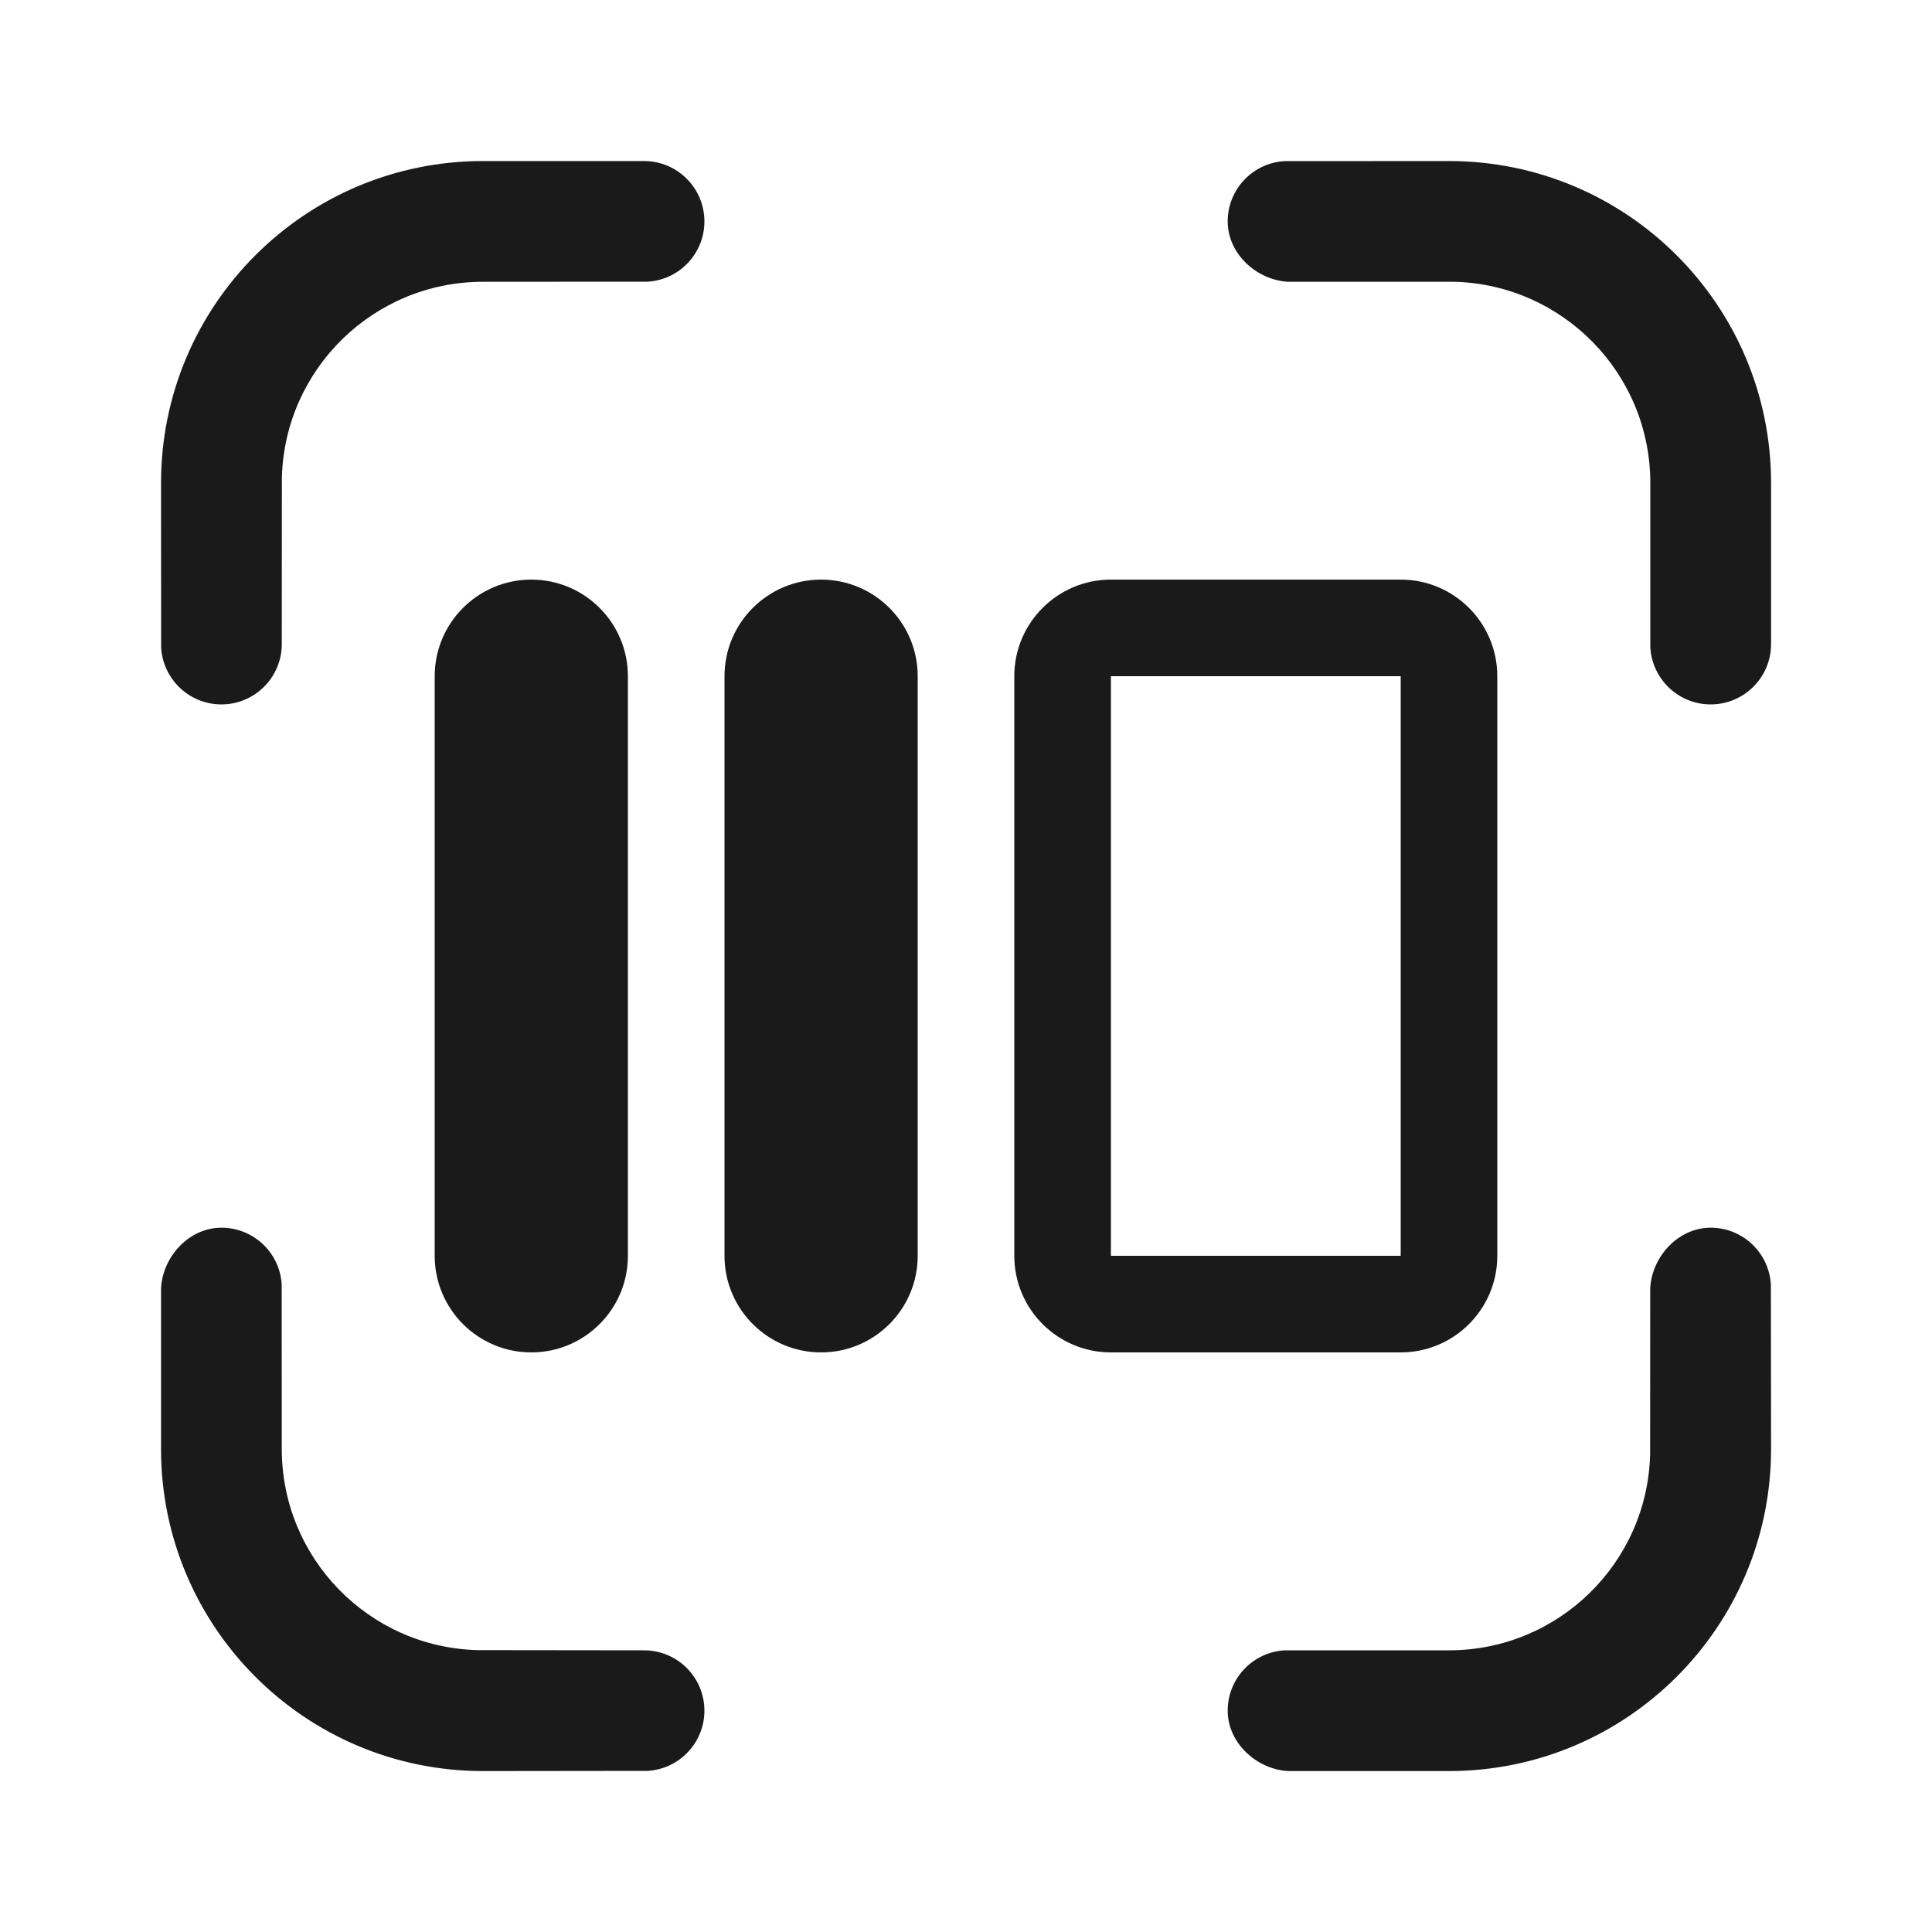
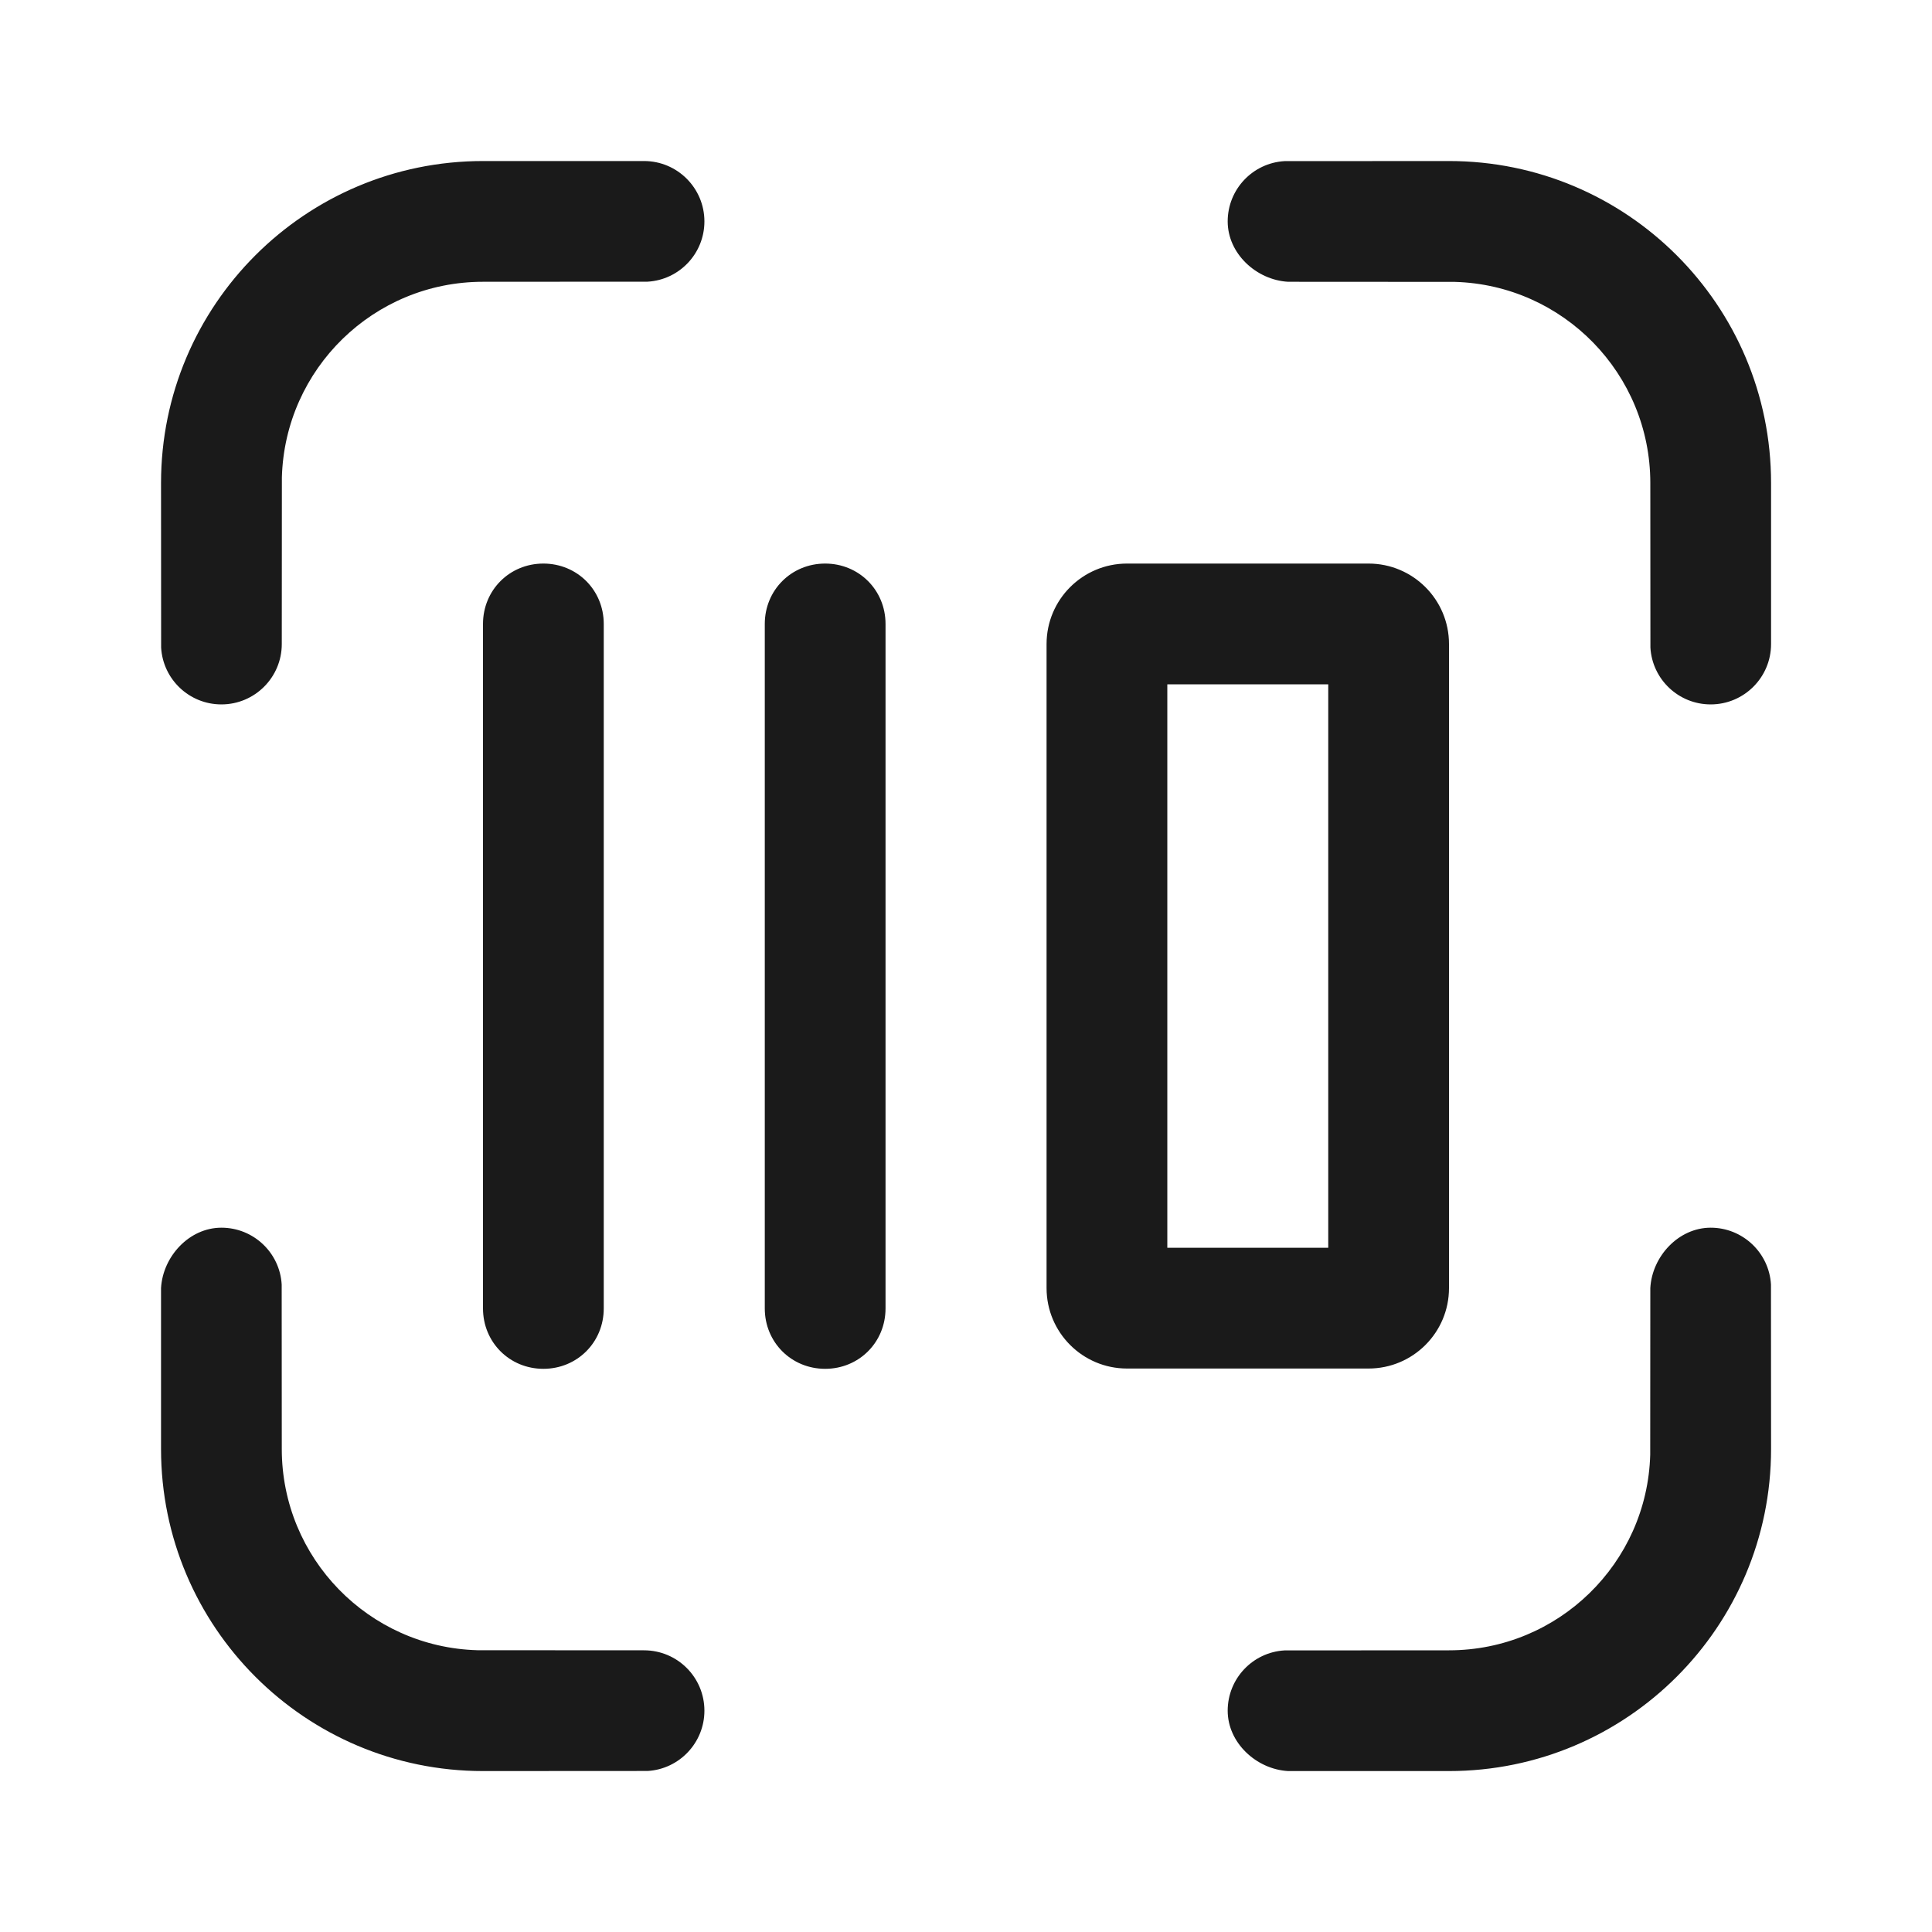
<svg xmlns="http://www.w3.org/2000/svg" viewBox="0 0 20 20" width="20" height="20" fill="none">
  <rect id="居右" width="20" height="20" x="0" y="0" />
-   <path id="合并" d="M7.292 2.292C7.292 1.947 7.012 1.667 6.667 1.667L5 1.667C3.159 1.667 1.667 3.159 1.667 5L1.668 6.703C1.687 7.031 1.959 7.292 2.292 7.292C2.637 7.292 2.917 7.012 2.917 6.667L2.918 4.942C2.949 3.818 3.869 2.917 5 2.917L6.704 2.916C7.032 2.897 7.292 2.625 7.292 2.292ZM18.334 5C18.334 3.159 16.841 1.667 15 1.667L13.297 1.668C12.969 1.687 12.709 1.959 12.709 2.292C12.709 2.625 13.005 2.898 13.333 2.917L15.058 2.917C16.182 2.948 17.084 3.869 17.084 5L17.084 6.703C17.104 7.031 17.375 7.292 17.709 7.292C18.054 7.292 18.334 7.012 18.334 6.667L18.334 5ZM4.5 7L4.5 13C4.5 13.552 4.948 14 5.5 14C6.052 14 6.5 13.552 6.5 13L6.5 7C6.5 6.448 6.052 6 5.5 6C4.948 6 4.5 6.448 4.5 7ZM7.5 7C7.5 6.448 7.948 6 8.5 6C9.052 6 9.5 6.448 9.5 7L9.5 13C9.5 13.552 9.052 14 8.5 14C7.948 14 7.5 13.552 7.5 13L7.5 7ZM15.5 7C15.5 6.448 15.052 6 14.5 6L11.5 6C10.948 6 10.5 6.448 10.5 7L10.5 13C10.5 13.552 10.948 14 11.5 14L14.5 14C15.052 14 15.5 13.552 15.5 13L15.5 7ZM11.5 7L14.5 7L14.5 13L11.5 13L11.5 7ZM2.916 13.297C2.897 12.969 2.625 12.709 2.292 12.709C1.959 12.709 1.686 13.005 1.667 13.334L1.667 15C1.667 16.841 3.159 18.334 5 18.334L6.704 18.332C7.032 18.313 7.292 18.041 7.292 17.709C7.292 17.363 7.012 17.084 6.667 17.084L4.942 17.082C3.818 17.052 2.917 16.131 2.917 15L2.916 13.297ZM18.332 13.297C18.313 12.969 18.041 12.709 17.709 12.709C17.375 12.709 17.102 13.005 17.083 13.334L17.082 15.058C17.052 16.182 16.131 17.084 15 17.084L13.297 17.084C12.969 17.104 12.709 17.375 12.709 17.709C12.709 18.041 13.005 18.314 13.333 18.334L15 18.334C16.841 18.334 18.334 16.841 18.334 15L18.332 13.297Z" fill="rgb(0,0,0)" fill-opacity="0.898" fill-rule="evenodd" />
+   <path id="合并" d="M7.292 2.292C7.292 1.947 7.012 1.667 6.667 1.667L5 1.667C3.16 1.667 1.667 3.159 1.667 5L1.668 6.704C1.687 7.032 1.959 7.292 2.292 7.292C2.637 7.292 2.917 7.012 2.917 6.667L2.918 4.942C2.949 3.818 3.869 2.917 5 2.917L6.704 2.916C7.032 2.897 7.292 2.625 7.292 2.292ZM18.334 5C18.334 3.159 16.841 1.667 15 1.667L13.297 1.668C12.969 1.687 12.709 1.959 12.709 2.292C12.709 2.625 13.005 2.898 13.334 2.917L15.059 2.918C16.182 2.949 17.084 3.869 17.084 5L17.085 6.704C17.104 7.032 17.376 7.292 17.709 7.292C18.054 7.292 18.334 7.012 18.334 6.667L18.334 5ZM5 6.459L5 13.545C5 13.895 5.275 14.17 5.625 14.17C5.975 14.17 6.25 13.895 6.25 13.545L6.25 6.459C6.25 6.109 5.975 5.834 5.625 5.834C5.275 5.834 5 6.109 5 6.459ZM7.917 13.545L7.917 6.459C7.917 6.109 8.192 5.834 8.542 5.834C8.892 5.834 9.167 6.109 9.167 6.459L9.167 13.545C9.167 13.895 8.892 14.17 8.542 14.17C8.192 14.17 7.917 13.895 7.917 13.545ZM10.834 6.667C10.834 6.207 11.207 5.834 11.667 5.834L14.167 5.834C14.627 5.834 15 6.207 15 6.667L15 13.334C15 13.794 14.627 14.167 14.167 14.167L11.667 14.167C11.207 14.167 10.834 13.794 10.834 13.334L10.834 6.667ZM12.084 7.084L13.75 7.084L13.75 12.917L12.084 12.917L12.084 7.084ZM2.916 13.297C2.897 12.969 2.625 12.709 2.292 12.709C1.959 12.709 1.686 13.006 1.667 13.334L1.667 15C1.667 16.841 3.16 18.334 5 18.334L6.704 18.333C7.032 18.314 7.292 18.041 7.292 17.709C7.292 17.363 7.012 17.084 6.667 17.084L4.942 17.083C3.819 17.052 2.917 16.131 2.917 15L2.916 13.297ZM18.333 13.297C18.314 12.969 18.041 12.709 17.709 12.709C17.376 12.709 17.102 13.006 17.084 13.334L17.083 15.059C17.052 16.182 16.131 17.084 15 17.084L13.297 17.085C12.969 17.104 12.709 17.376 12.709 17.709C12.709 18.041 13.005 18.315 13.334 18.334L15 18.334C16.841 18.334 18.334 16.841 18.334 15L18.333 13.297Z" fill="rgb(0,0,0)" style="mix-blend-mode:normal" fill-opacity="0.898" fill-rule="evenodd" />
</svg>
